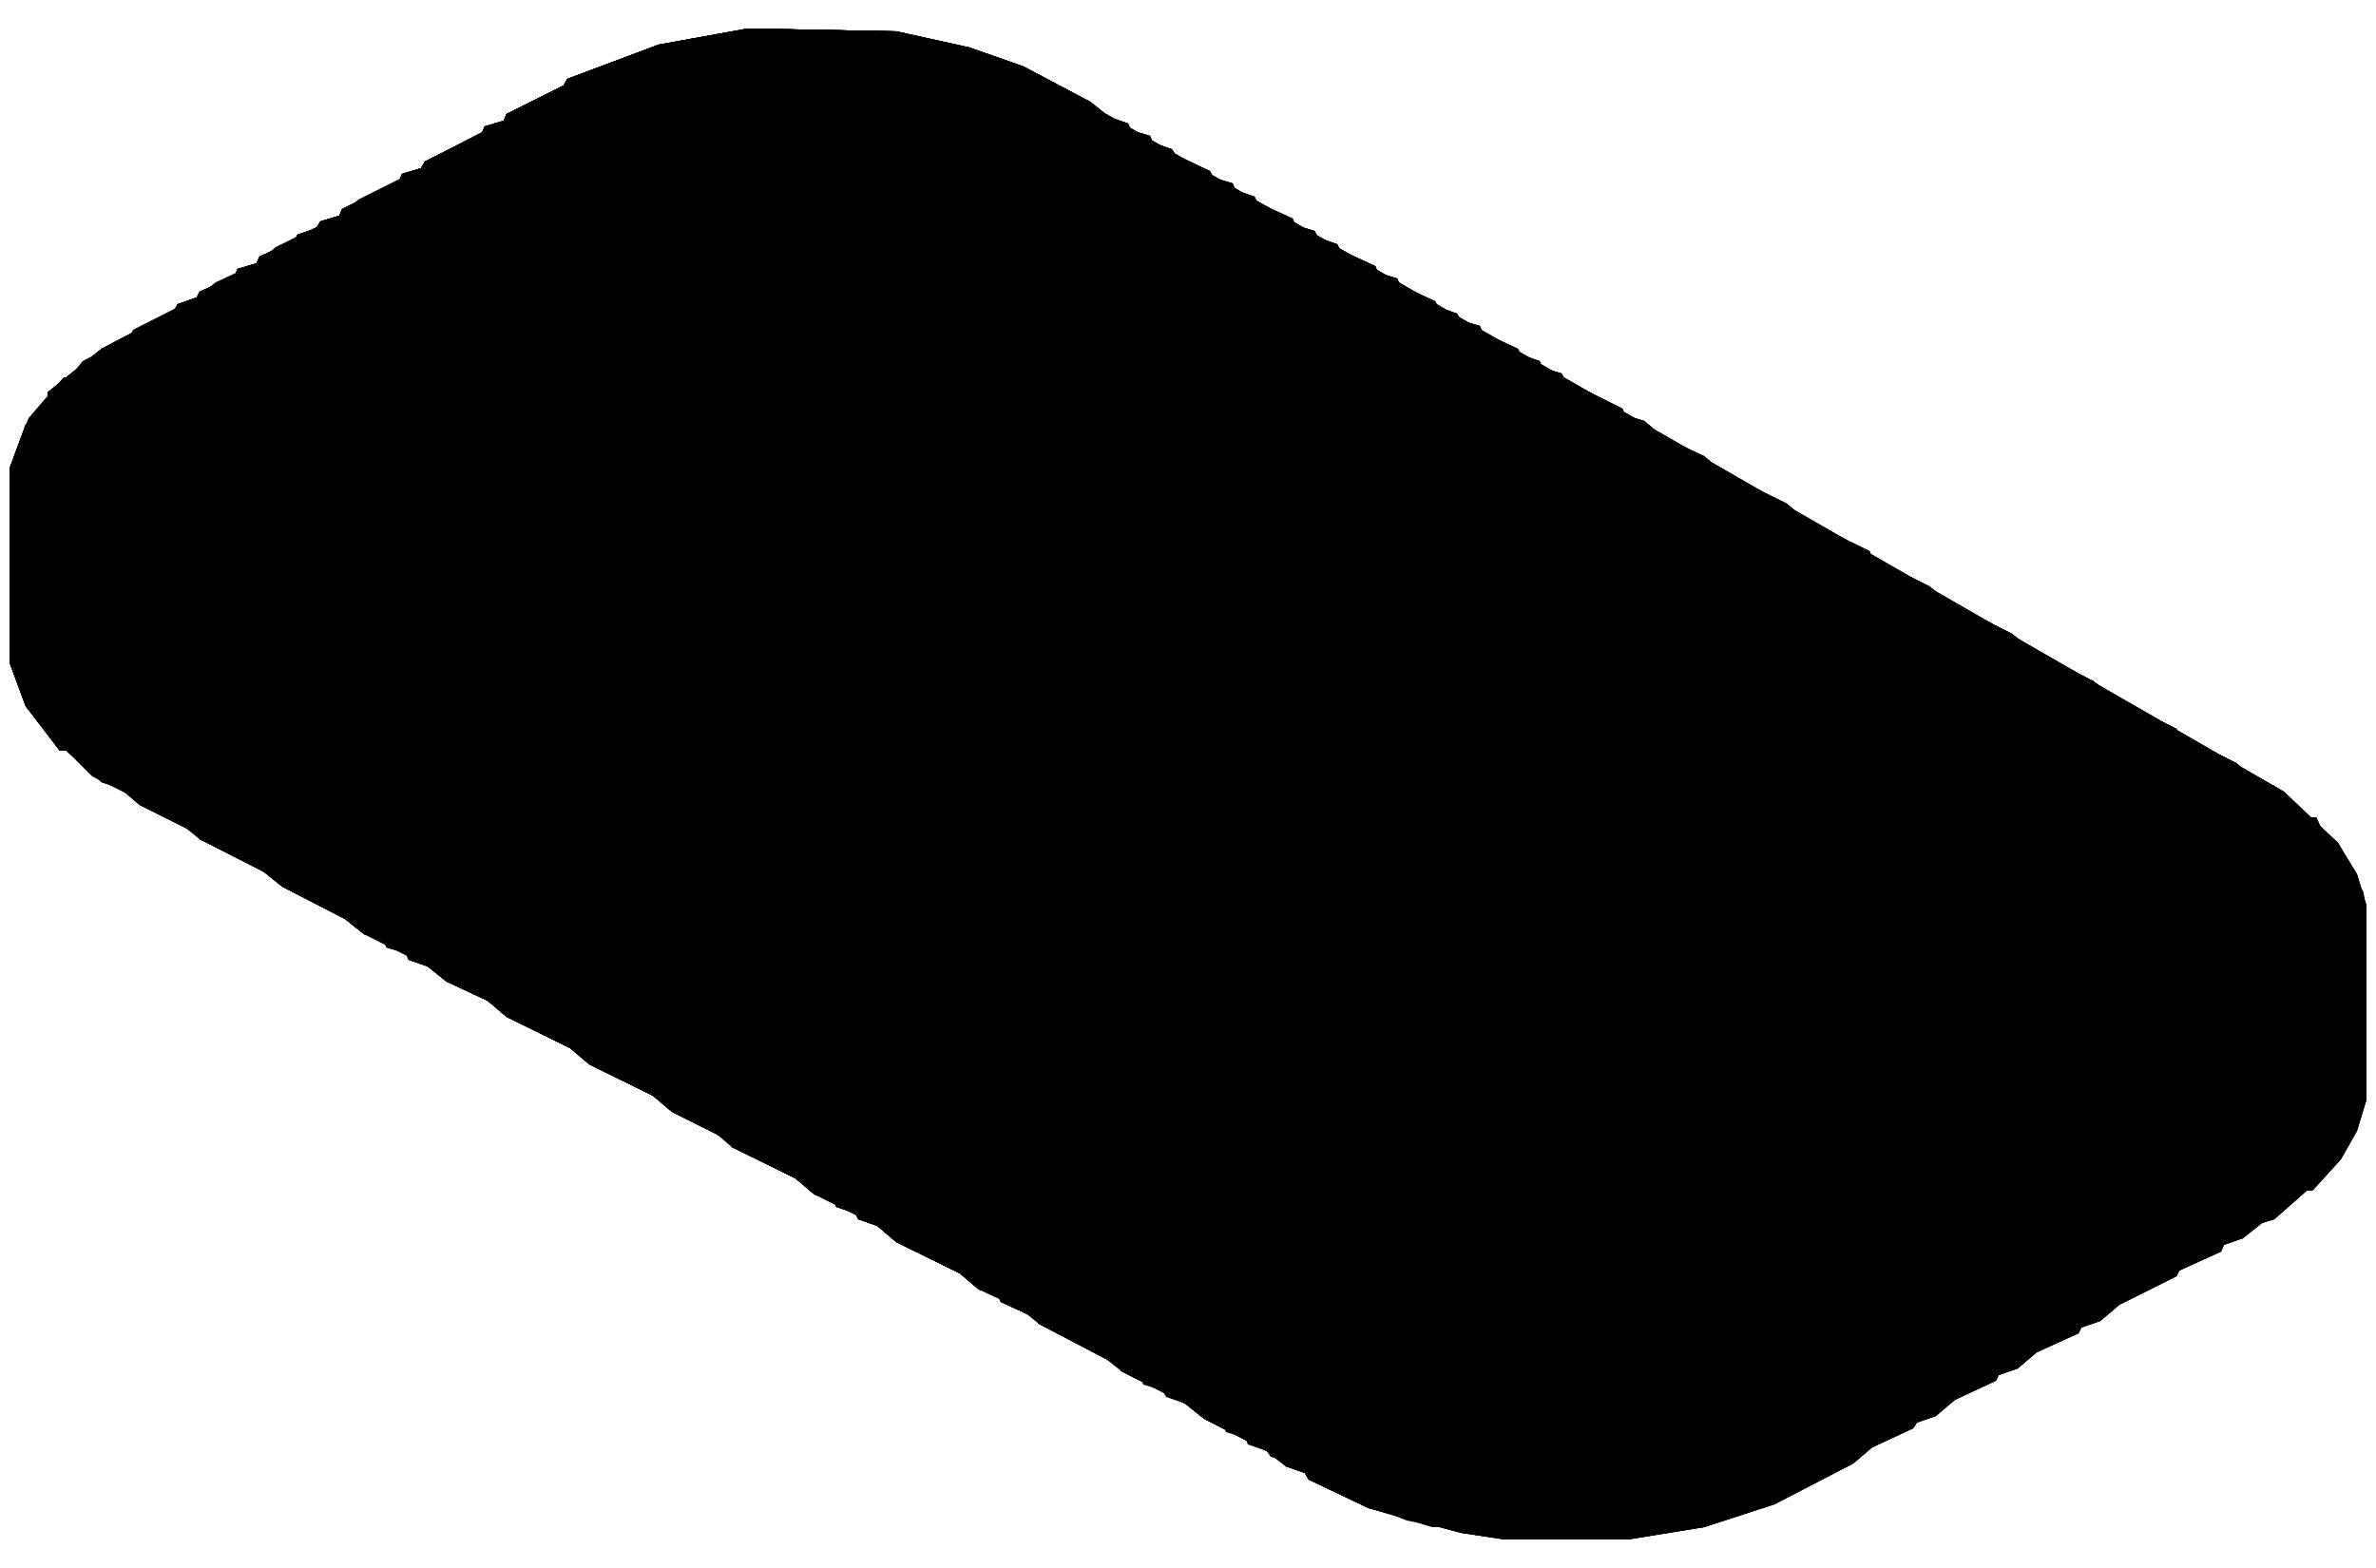
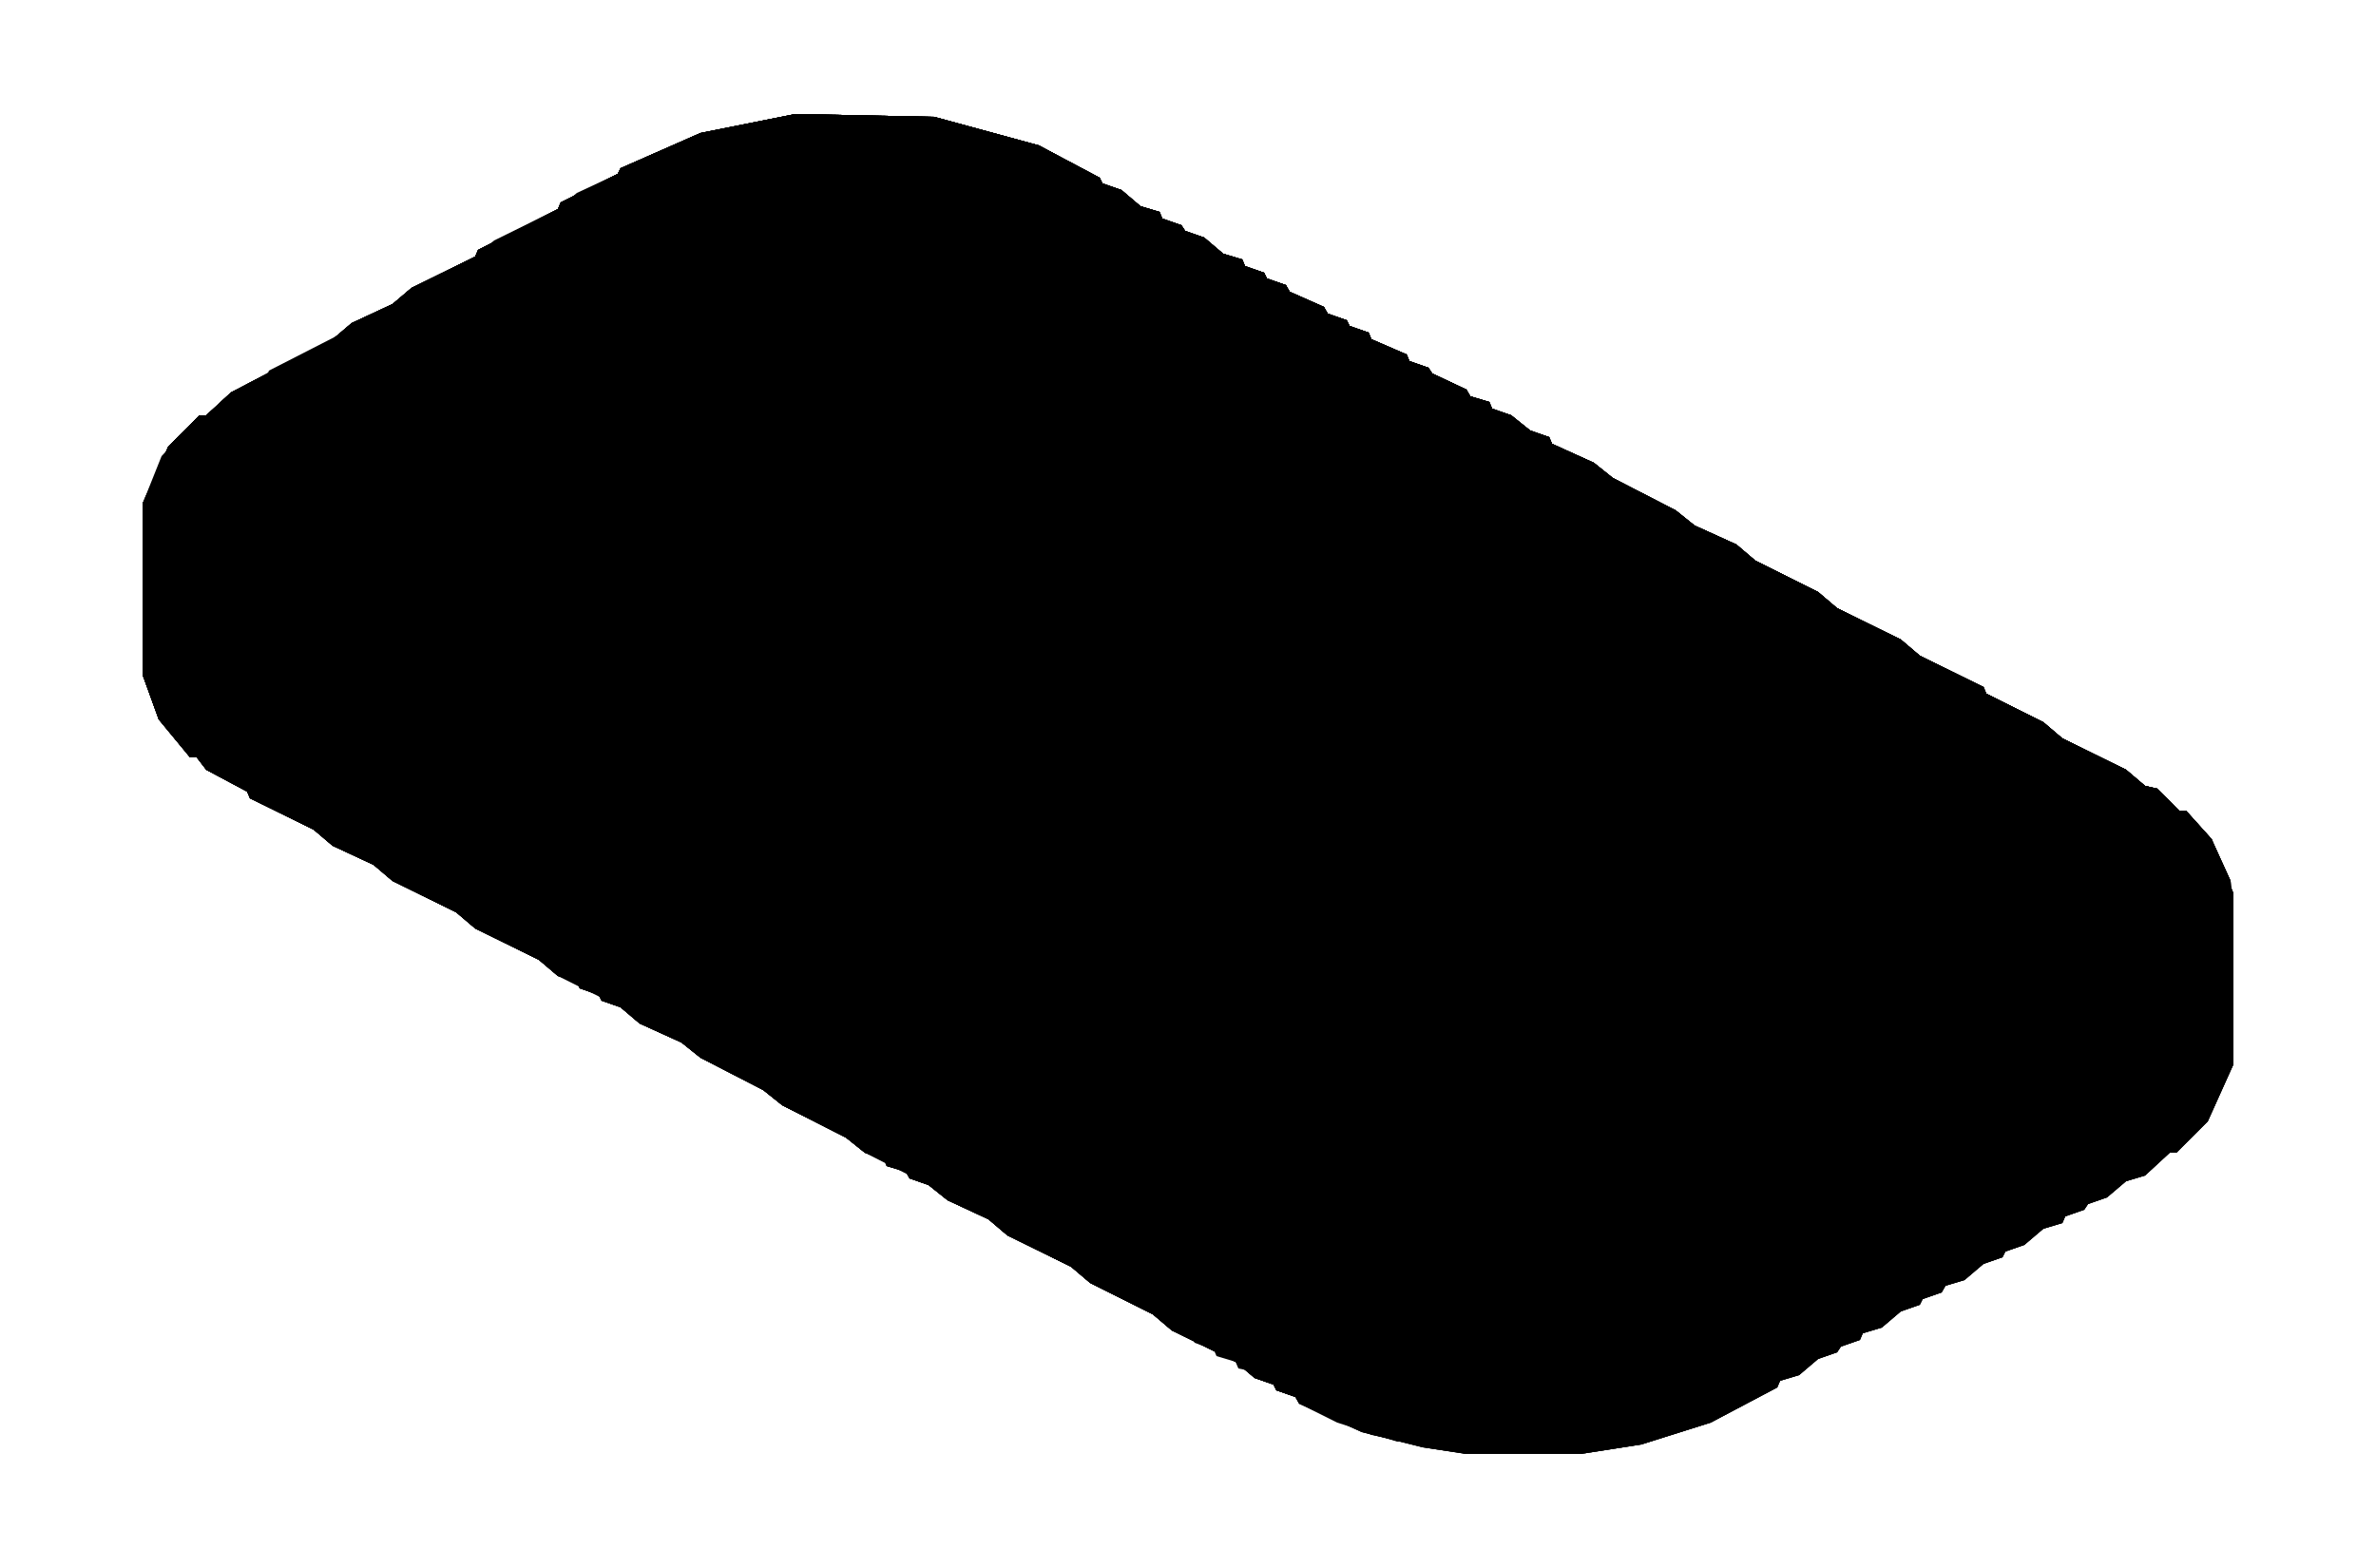
<svg xmlns="http://www.w3.org/2000/svg" viewBox="0 0 250 165">
-   <path class="art-t0" fill-rule="evenodd" d="M78.7 3l15.6 0.3 7.7 1.7 5.7 2 132.6 76.3 5.7 5.4 2 3.3 1 3.3 0 20.4-1 3.3-1.7 3-3 3.3-0.6 0-3.4 3-1.3 0.4-2 1.6-2 0.7-0.3 0.7-4.4 2-0.3 0.6-6 3-2 1.7-2 0.7-0.3 0.6-4.4 2-2 1.7-2 0.7-0.3 0.6-4.3 2-2 1.7-2 0.7-0.4 0.6-4.3 2-2 1.7-8.3 4.3-7.4 2.4-8 1.3-13 0-4.6-0.7-9.7-2.6-6.3-3-0.4-0.7-2-0.7-2-1.6-6.6-3.4-2-1.6-6.7-3.4-0.3-0.6-8.4-4.4-0.3-0.6-3.7-1.7-0.3-0.7-2-0.6-2-1.7-6.7-3.3-2-1.7-2-0.7-0.3-0.6-2-0.7-0.3-0.7-2-0.6-2-1.7-6.7-3.3-0.3-0.7-6-3-2-1.7-6.7-3.3-2-1.7-6.7-3.3-2-1.7-4.3-2-2-1.6-2-0.7-0.3-0.7-2-0.6-0.4-0.7-2-0.7-2-1.6-6.6-3.4-2-1.6-6.7-3.4-0.3-0.6-6-3-2-1.7-2-0.7-3.7-3.3-0.7 0-3.6-4.7-1.7-4.6 0-20.4 1.7-4.6 2.3-2.7 0-0.7 5.7-4.6 7.6-4 0.4-0.7 2-0.7 0.3-0.6 3.7-1.7 0.3-0.7 2-0.6 0.3-0.7 3.7-1.7 0.3-0.6 2-0.7 0.4-0.7 2-0.6 0.3-0.7 6-3 0.3-0.7 2-0.6 0.4-0.7 6-3 0.3-0.7 2-0.6 0.3-0.7 6-3 0.4-0.7 9.6-3.6z" />
-   <path class="art-t1" fill-rule="evenodd" d="M78.7 3l15.6 0.3 7.7 1.7 5.7 2 132.6 76.3 5.7 5.4 2 3.3 1 3.3 0 20.4-1 3.3-1.7 3-3 3.3-0.6 0-3.4 3-1.3 0.4-2 1.6-2 0.7-0.3 0.7-4.4 2-0.3 0.6-6 3-2 1.7-2 0.7-0.3 0.6-4.4 2-2 1.7-2 0.7-0.3 0.6-4.3 2-2 1.7-2 0.7-0.4 0.6-4.3 2-2 1.7-8.3 4.3-7.4 2.4-8 1.3-13 0-4.6-0.7-9.7-2.6-6.3-3-0.4-0.7-2-0.7-2-1.6-6.6-3.4-2-1.6-6.7-3.4-0.3-0.6-8.4-4.4-0.3-0.6-3.7-1.7-0.3-0.7-2-0.6-2-1.7-6.7-3.3-2-1.7-2-0.7-0.3-0.6-2-0.7-0.3-0.7-2-0.6-2-1.7-6.7-3.3-0.3-0.7-6-3-2-1.7-6.7-3.3-2-1.7-6.7-3.3-2-1.7-4.3-2-2-1.6-2-0.7-0.3-0.7-2-0.6-0.4-0.7-2-0.7-2-1.6-6.6-3.4-2-1.6-6.7-3.4-0.3-0.6-6-3-2-1.7-2-0.7-3.7-3.3-0.7 0-3.6-4.7-1.7-4.6 0-20.4 1.7-4.6 2.3-2.7 0-0.7 5.7-4.6 7.6-4 0.4-0.7 2-0.7 0.3-0.6 3.7-1.7 0.3-0.7 2-0.6 0.3-0.7 3.7-1.7 0.3-0.6 2-0.7 0.4-0.7 2-0.6 0.3-0.7 6-3 0.3-0.7 2-0.6 0.4-0.7 6-3 0.3-0.7 2-0.6 0.3-0.7 6-3 0.4-0.7 9.6-3.6z" />
-   <path class="art-t2" fill-rule="evenodd" d="M78.7 3l15.6 0.3 7.7 1.7 5.7 2 7 3.7 2 1.6 2 0.7 0.3 0.7 2 0.6 0.3 0.7 2 0.7 0.4 0.6 3.6 1.7 0.4 0.7 2 0.6 0.3 0.7 2 0.7 0.3 0.6 3.7 1.7 0.3 0.7 2 0.6 0.4 0.7 2 0.7 0.3 0.6 3.7 1.7 0.3 0.7 2 0.6 0.3 0.7 3.7 1.7 0.3 0.6 2 0.7 0.4 0.7 2 0.6 0.3 0.7 3.7 1.7 0.3 0.6 2 0.7 0.3 0.7 2 0.6 0.4 0.7 6 3 0.3 0.7 2 0.6 2 1.7 4.3 2 2 1.7 6.7 3.3 2 1.7 6.7 3.3 0.3 0.7 6 3 2 1.6 6.7 3.4 2 1.6 6.6 3.4 2 1.6 6.7 3.4 0.3 0.6 6 3 2 1.7 2 0.7 3.7 3.3 0.7 0 0.6 1.3 1.7 1.4 2.7 5.3 0.3 5.3-2.3 6-4.7 5-0.7 0-2.6 2.4-4.4 2-2 1.6-2 0.7-0.3 0.7-2 0.6-0.3 0.7-2 0.7-2 1.6-2 0.7-0.4 0.7-2 0.6-2 1.7-2 0.7-0.3 0.6-2 0.7-0.3 0.7-2 0.6-2 1.7-2 0.7-0.4 0.6-2 0.7-0.3 0.7-2 0.6-2 1.7-2 0.7-0.3 0.6-2 0.7-0.4 0.7-2 0.6-0.3 0.7-5 2.7-10.7 3.3-14 1.3-0.3 14.7-1 1-3.7 0-10.3-2-10.3-4.3-0.4-0.7-2-0.7-2-1.6-6.6-3.4-2-1.6-6.7-3.4-0.3-0.6-8.4-4.4-0.3-0.6-3.7-1.7-0.3-0.7-2-0.6-2-1.7-6.7-3.3-2-1.7-2-0.7-0.3-0.6-2-0.7-0.3-0.7-2-0.6-2-1.7-6.7-3.3-0.3-0.7-6-3-2-1.7-6.7-3.3-2-1.7-6.7-3.3-2-1.7-4.3-2-2-1.6-2-0.7-0.3-0.7-2-0.6-0.4-0.7-2-0.7-2-1.6-6.6-3.4-2-1.6-6.7-3.4-0.3-0.6-6-3-2-1.7-2-0.7-3.7-3.3-0.7 0-3.6-4.7-1.7-4.6 0-20.4 1.7-4.6 2.3-2.7 0-0.7 5.7-4.6 7.6-4 0.4-0.7 2-0.7 0.3-0.6 3.7-1.7 0.3-0.7 2-0.6 0.3-0.7 3.7-1.7 0.3-0.6 2-0.7 0.4-0.7 2-0.6 0.3-0.7 6-3 0.3-0.7 2-0.6 0.4-0.7 6-3 0.3-0.7 2-0.6 0.3-0.7 6-3 0.4-0.7 9.6-3.6zM80.3 8.3l-7.3 1.4-4 1.3-5.3 2.7-2 1.6-2 0.7-0.4 0.7-2 0.6-0.3 0.7-2 0.7-2 1.6-6.7 3.4-0.3 0.6-6 3-2 1.7-2 0.7-0.3 0.6-4.4 2-2 1.7-10.6 5.7-0.4 0.6-2.6 1.4-3.7 4-1.3 3 0 3.6 1.3 0 1.3-2.3 5-4 10.7-5.7 0.3-0.6 6-3 0.4-0.7 2-0.7 2-1.6 4.3-2 0.3-0.7 8.4-4.3 0.3-0.7 6-3 0.3-0.7 2-0.6 0.4-0.7 3.6-1.7 0.4-0.6 9.3-3.4 11.3-1.3 0-5.3zM53.3 36l-3.3 1.3-1.7 1.4-1 2.3 0.4 1.7 1.6 2 1.7 1 5.3 1 1-0.7-0.6-1.3 0-8-0.7-0.7z" />
-   <path class="art-t3" fill-rule="evenodd" d="M78.7 3l15.6 0.3 7.7 1.7 5.7 2 7 3.7 2 1.6 2 0.7 0.3 0.7 2 0.6 0.3 0.7 2 0.7 0.4 0.6 3.6 1.7 0.4 0.7 2 0.6 0.3 0.7 2 0.7 0.3 0.6 3.7 1.7 0.3 0.7 2 0.6 0.4 0.7 2 0.7 0.3 0.6 3.7 1.7 0.3 0.7 2 0.6 0.3 0.7 3.7 1.7 0.3 0.6 2 0.7 0.4 0.7 2 0.6 0.3 0.7 3.7 1.7 0.3 0.6 2 0.7 0.3 0.7 2 0.6 0.4 0.7 6 3 0.3 0.7 2 0.6 2 1.7 4.3 2 2 1.7 6.7 3.3 2 1.7 6.7 3.3 0.3 0.7 6 3 2 1.6 6.7 3.4 2 1.6 6.6 3.4 2 1.6 6.7 3.4 0.3 0.6 6 3 2 1.7 2 0.7 3.7 3.3 0.7 0 0.6 1.3 1.7 1.4 2.7 5.3 0.3 5.3-2.3 6-4.7 5-0.7 0-2.6 2.4-4.4 2-2 1.6-2 0.7-0.3 0.7-2 0.6-0.3 0.7-2 0.7-2 1.6-2 0.7-0.4 0.7-2 0.6-2 1.7-2 0.7-0.3 0.6-2 0.7-0.3 0.7-2 0.6-2 1.7-2 0.7-0.4 0.6-2 0.7-0.3 0.7-2 0.6-2 1.7-2 0.7-0.3 0.6-2 0.7-0.4 0.7-2 0.6-0.3 0.7-5 2.7-10.7 3.3-7.3 1-10.3 0-6-0.7-0.7 0.7 0 14-0.7 0.7-1.6 0-6.7-2-6.3-3-0.4-0.7-2-0.7-2-1.6-6.6-3.4-2-1.6-6.7-3.4-0.3-0.6-8.4-4.4-0.3-0.6-3.7-1.7-0.3-0.7-2-0.6-2-1.7-6.7-3.3-2-1.7-2-0.7-0.3-0.6-2-0.7-0.3-0.7-2-0.6-2-1.7-6.7-3.3-0.3-0.7-6-3-2-1.7-6.7-3.3-2-1.7-6.7-3.3-2-1.7-4.3-2-2-1.6-2-0.7-0.3-0.7-2-0.6-0.4-0.7-2-0.7-2-1.6-6.6-3.4-2-1.6-6.7-3.4-0.3-0.6-6-3-2-1.7-2-0.7-3.7-3.3-0.7 0-3.6-4.7-1.7-4.6 0-20.4 1.7-4.6 2.3-2.7 0-0.7 5.7-4.6 7.6-4 0.4-0.7 2-0.7 0.3-0.6 3.7-1.7 0.3-0.7 2-0.6 0.3-0.7 3.7-1.7 0.3-0.6 2-0.7 0.4-0.7 2-0.6 0.3-0.7 6-3 0.3-0.7 2-0.6 0.4-0.7 6-3 0.3-0.7 2-0.6 0.3-0.7 6-3 0.4-0.7 9.6-3.6zM80.3 8.3l-7.3 1.4-4 1.3-5.3 2.7-2 1.6-2 0.7-0.4 0.7-2 0.6-0.3 0.7-2 0.7-2 1.6-6.7 3.4-0.3 0.6-6 3-2 1.7-2 0.7-0.3 0.6-4.4 2-2 1.7-10.6 5.7-0.4 0.6-2.6 1.4-3.7 4-1.3 3 0 3.6 1.3 0 1.3-2.3 5-4 2-0.7 2-1.6 6.7-3.4 2-1.6 6.7-3.4 2-1.6 4.3-2 2-1.7 2-0.7 0.3-0.6 2-0.7 0.4-0.7 2-0.6 0.3-0.7 1.3-0.3 0.4-0.7 2-0.7 0.3-0.6 2-0.7 0.3-0.7 2-0.6 0.4-0.7 1.3-0.3 0.3-0.7 2-0.7 1.7-1.3 1 0 4.3-2 6.4-1.3 9.3-0.4 5 0.7 1-1 0-4-1.7-1.3zM55.7 35.7l-4.4 1-2.3 1.3-1.3 1.7 0 3 1.6 2 1.7 1 3.7 1 4 0 1.6-1.4 0-8.3-1-1z" />
-   <path class="art-t4" fill-rule="evenodd" d="M78.7 3l15.6 0.3 7.7 1.7 5.7 2 7 3.7 2 1.6 2 0.7 0.3 0.7 2 0.6 0.3 0.7 2 0.7 0.4 0.6 3.6 1.7 0.4 0.7 2 0.6 0.3 0.7 2 0.7 0.3 0.6 3.7 1.7 0.3 0.7 2 0.6 0.4 0.7 2 0.7 0.3 0.6 3.7 1.7 0.3 0.7 2 0.6 0.3 0.7 3.7 1.7 0.3 0.6 2 0.7 0.4 0.7 2 0.6 0.3 0.7 3.7 1.7 0.3 0.6 2 0.7 0.3 0.7 2 0.6 0.4 0.7 6 3 0.3 0.7 2 0.6 2 1.7 4.3 2 2 1.7 6.7 3.3 2 1.7 6.7 3.3 0.3 0.7 6 3 2 1.6 6.7 3.4 2 1.6 6.6 3.4 2 1.6 6.7 3.4 0.3 0.6 6 3 2 1.7 2 0.7 3.7 3.3 0.7 0 0.6 1.3 1.7 1.4 2.7 5.3 0.3 5.3-2.3 6-4.7 5-0.7 0-2.6 2.4-2 0.6-0.4 0.7-10.6 5.7-0.4 0.6-6 3-2 1.7-2 0.7-0.3 0.6-2 0.7-0.3 0.7-2 0.6-2 1.7-6.7 3.3-2 1.7-6.7 3.3-2 1.7-6.6 3-11.7 2.7-13.3 0.3-8.7-1.3-8.7-2.7-0.6 0.7 0 13.3-0.4 0.7-1.6 0-2.4-1.7-2-0.7-0.3-0.6-1.3-0.4-0.4-0.6-2-0.7-0.3-0.7-2-0.6-0.3-0.7-2-0.7-2-1.6-2-0.7-0.4-0.7-2-0.6-0.3-0.7-2-0.7-2-1.6-6.7-3.4-2-1.6-4.3-2-2-1.7-6.7-3.3-2-1.7-6.6-3.3-2-1.7-6.7-3.3-2-1.7-4.3-2-2-1.7-6.7-3.3-2-1.7-6.7-3.3-2-1.7-4.3-2-2-1.6-6.7-3.4-2-1.6-6.6-3.4-2-1.6-6.7-3.4-2-1.6-4.3-2-0.4-0.7-4.6-2.3-2.7-2.7-0.7 0-3.6-4.7-1.7-4.6 0-20.4 1.7-4.6 2.3-2.7 0-0.7 5.7-4.6 7.6-4 0.4-0.7 2-0.7 0.3-0.6 3.7-1.7 0.3-0.7 2-0.6 0.3-0.7 3.7-1.7 0.3-0.6 2-0.7 0.4-0.7 2-0.6 0.3-0.7 6-3 0.3-0.7 2-0.6 0.4-0.7 6-3 0.3-0.7 2-0.6 0.3-0.7 6-3 0.4-0.7 9.6-3.6zM80.3 8.3l-7.3 1.4-4 1.3-5.3 2.7-2 1.6-2 0.7-0.4 0.7-2 0.6-0.3 0.7-2 0.7-2 1.6-6.7 3.4-0.3 0.6-6 3-2 1.7-2 0.7-0.3 0.6-4.4 2-2 1.7-10.6 5.7-0.4 0.6-2.6 1.4-3.7 4-1.3 3 0 3.6 1.3 0 1.3-2.3 5-4 2-0.7 2-1.6 2-0.7 0.4-0.7 4.3-2 2-1.6 2-0.7 0.3-0.7 4.4-2 0.3-0.6 6-3 2-1.7 2-0.7 0.3-0.6 4.4-2 2-1.7 2-0.7 0.3-0.6 2-0.7 0.3-0.7 2-0.6 2-1.7 6-3 5.7-1.7 7.3-1 11.4 0.7 4.3 1 2 1 2 0 0.3-0.7 0-4-2-1.6-4.3-1.4-6.3-1zM55.7 35.7l-4.4 1-2.3 1.3-1.3 1.7 0 3 1.6 2 3.7 1.6 5.7 0.4 3.3-1 0.7-1-0.4-7.7-2.3-1z" />
-   <path class="art-t5" fill-rule="evenodd" d="M78.7 3l15.6 0.3 7.7 1.7 5.7 2 7 3.7 2 1.6 2 0.7 0.3 0.7 2 0.6 0.3 0.7 2 0.7 0.4 0.6 3.6 1.7 0.4 0.7 2 0.6 0.3 0.7 2 0.7 0.3 0.6 3.7 1.7 0.3 0.7 2 0.6 0.4 0.7 2 0.7 0.3 0.6 3.7 1.7 0.3 0.7 2 0.6 0.3 0.7 3.7 1.7 0.3 0.6 2 0.7 0.4 0.7 2 0.6 0.3 0.7 3.7 1.7 0.3 0.6 2 0.7 0.3 0.7 2 0.6 0.4 0.7 6 3 0.3 0.7 2 0.6 2 1.7 4.3 2 2 1.7 6.7 3.3 2 1.7 6.7 3.3 0.3 0.7 6 3 2 1.6 6.7 3.4 2 1.6 6.6 3.4 2 1.6 6.7 3.4 0.3 0.6 6 3 2 1.7 2 0.7 3.7 3.3 0.7 0 0.6 1.3 1.7 1.4 2.7 5.3 0.3 5.3-2.3 6-4.7 5-0.7 0-2.6 2.4-4.4 2-2 1.6-2 0.7-0.3 0.7-2 0.6-0.3 0.7-2 0.7-2 1.6-2 0.7-0.4 0.7-2 0.6-2 1.7-2 0.7-0.3 0.6-2 0.7-0.3 0.7-2 0.6-2 1.7-2 0.7-0.4 0.6-2 0.7-0.3 0.7-2 0.6-2 1.7-2 0.7-0.3 0.6-2 0.7-0.4 0.7-2 0.6-0.3 0.7-5 2.7-1 0-4.3 2-9.7 2-16.3 0-8.4-1.7-8.6-3.3-0.4-0.7-9-4.7-0.3-0.6-8.3-4.4-2-1.6-6.7-3.4-2-1.6-4.3-2-2-1.7-6.7-3.3-2-1.7-6.7-3.3-2-1.7-6.6-3.3-2-1.7-4.4-2-2-1.7-6.6-3.3-2-1.7-6.7-3.3-2-1.7-6.7-3.3-2-1.7-4.3-2-2-1.6-2-0.7-0.3-0.7-2-0.6-0.4-0.7-3.6-1.7-0.4-0.6-6.6-3.4-2-1.6-4.4-2-2-1.7-4.3-2-0.3-0.7-2.7-1.3-0.7-1-0.6 0-1.4-1.7-1.6 0.4 0 11.6-0.4 0.7-1.3-0.3-2-5 0-20.4 2-5.3 3.7-4.3 0.6 0 1.4-1.7 5-2.7 0.3-0.6 6.7-3.4 2-1.6 4.3-2 2-1.7 6.7-3.3 2-1.7 6.6-3.3 0.4-0.7 8.3-4.3 0.3-0.7 6-3 0.4-0.7 9.6-3.6zM80.3 8.3l-7.3 1.4-4 1.3-5.3 2.7-2 1.6-2 0.7-0.4 0.7-2 0.6-0.3 0.7-2 0.7-2 1.6-6.7 3.4-0.3 0.6-6 3-2 1.7-2 0.7-0.3 0.6-4.4 2-2 1.7-10.6 5.7-0.4 0.6-2.6 1.4-3.7 4-1.3 3 0 3.6 1.3 0 1.3-2.3 5-4 2-0.7 2-1.6 6.7-3.4 2-1.6 6.7-3.4 2-1.6 4.3-2 2-1.7 2-0.7 0.3-0.6 2-0.7 0.4-0.7 2-0.6 0.3-0.7 1.3-0.3 0.4-0.7 2-0.7 0.3-0.6 2-0.7 0.3-0.7 2-0.6 0.4-0.7 1.3-0.3 0.3-0.7 2-0.7 1.7-1.3 1 0 4.3-2 6.4-1.3 9.3-0.4 5.7 0.7 6.3 1.7 6.3 3 2 1.6 6.7 3.4 0.3 0.6 8.4 4.4 0.3 0.6 3.7 1.7 0.3 0.7 2 0.6 2 1.7 6.7 3.3 2 1.7 6.6 3.3 0.4 0.7 8.3 4.3 2 1.7 2 0.7 0.3 0.6 2 0.7 2 1.7 2 0.6 0.4 0.7 4.3 2 2 1.7 8.3 4.3 0.4 0.7 6.6 3.3 2 1.7 4.4 2 2 1.6 2 0.7 0.3 0.7 2 0.6 0.3 0.7 3.7 1.7 0.3 0.6 6.7 3.4 2 1.6 4.3 2 2 1.7 10.7 5.7 4.7 3.6 1.3-0.6 0-3.7-0.7-1.3-4-3.4-3.6-1.6-2-1.7-2-0.7-0.4-0.6-2-0.7-0.3-0.7-2-0.6-0.3-0.7-6-3-0.4-0.7-6-3-0.3-0.6-2-0.7-0.3-0.7-6-3-0.4-0.6-2-0.7-0.3-0.7-6-3-0.3-0.6-2-0.7-0.4-0.7-6-3-0.3-0.6-6-3-0.3-0.7-2-0.7-0.4-0.6-6-3-0.3-0.7-2-0.7-2-1.6-6-3-0.3-0.7-6.7-3.3-2-1.7-6.7-3.3-2-1.7-6.6-3.3-2-1.7-6-3-0.4-0.7-6.6-3.3-2-1.7-6.7-3.3-2-1.7-5.7-2.6-6-1.7-4.6-0.7zM55.7 35.7l-4.4 1-3 2-1 2.6 0.4 1.4 1.6 2 3.7 1.6 5.7 0.4 4-1 1.3-1.4 0.7 0 0.6-1.3 0-3.7-1.6-2-3.7-1.3z" />
-   <path class="art-edge" d="M78.7 3l15.6 0.3 7.7 1.7 5.7 2 132.6 76.3 5.7 5.4 2 3.3 1 3.3 0 20.4-1 3.3-1.7 3-3 3.3-0.6 0-3.4 3-1.3 0.4-2 1.6-2 0.7-0.3 0.7-4.4 2-0.3 0.6-6 3-2 1.7-2 0.7-0.3 0.6-4.4 2-2 1.7-2 0.7-0.3 0.6-4.3 2-2 1.7-2 0.7-0.4 0.6-4.3 2-2 1.7-8.3 4.3-7.4 2.4-8 1.3-13 0-4.6-0.7-9.7-2.6-6.3-3-0.4-0.7-2-0.7-2-1.6-6.6-3.4-2-1.6-6.7-3.4-0.3-0.6-8.4-4.4-0.3-0.6-3.7-1.7-0.3-0.7-2-0.6-2-1.7-6.7-3.3-2-1.7-2-0.7-0.3-0.6-2-0.7-0.3-0.7-2-0.6-2-1.7-6.7-3.3-0.3-0.7-6-3-2-1.7-6.7-3.3-2-1.7-6.7-3.3-2-1.7-4.3-2-2-1.6-2-0.7-0.3-0.7-2-0.6-0.4-0.7-2-0.7-2-1.6-6.6-3.4-2-1.6-6.7-3.4-0.3-0.6-6-3-2-1.7-2-0.7-3.7-3.3-0.7 0-3.6-4.7-1.7-4.6 0-20.4 1.7-4.6 2.3-2.7 0-0.7 5.7-4.6 7.6-4 0.4-0.7 2-0.7 0.3-0.6 3.7-1.7 0.3-0.7 2-0.6 0.3-0.7 3.7-1.7 0.3-0.6 2-0.7 0.4-0.7 2-0.6 0.3-0.7 6-3 0.3-0.7 2-0.6 0.4-0.7 6-3 0.3-0.7 2-0.6 0.3-0.7 6-3 0.4-0.7 9.6-3.6z" />
+   <path class="art-t0" fill-rule="evenodd" d="M83.7 12l14.6 0.3 11 3 6.4 3.4 0.3 0.6 2 0.7 2 1.7 2 0.6 0.3 0.7 2 0.7 0.4 0.6 2 0.7 2 1.7 2 0.6 0.3 0.7 2 0.7 0.3 0.6 2 0.7 0.4 0.7 3.6 1.6 0.4 0.7 2 0.7 0.3 0.6 2 0.7 0.3 0.7 3.7 1.6 0.3 0.7 2 0.7 0.4 0.6 3.6 1.7 0.4 0.7 2 0.6 0.3 0.7 2 0.7 2 1.6 2 0.7 0.3 0.7 4.4 2 2 1.6 6.6 3.4 2 1.6 4.4 2 2 1.7 6.6 3.3 2 1.7 6.7 3.3 2 1.7 6.7 3.3 0.3 0.7 6 3 2 1.7 6.7 3.3 2 1.7 1.3 0.3 2.3 2.3 0.7 0 2.7 3 2.3 5.7 0 18-2.7 6-3.3 3.3-0.7 0-2.6 2.4-2 0.6-2 1.7-2 0.7-0.4 0.6-2 0.7-0.3 0.7-2 0.6-2 1.7-2 0.7-0.3 0.6-2 0.7-2 1.7-2 0.6-0.4 0.7-2 0.7-0.3 0.6-2 0.7-2 1.7-2 0.6-0.3 0.7-2 0.7-0.4 0.6-2 0.7-2 1.7-2 0.6-0.3 0.7-7 3.7-7.3 2.3-6.4 1-12 0-4.6-0.7-6.4-1.6-6.6-3-0.4-0.7-2-0.7-0.3-0.6-2-0.7-2-1.7-6.7-3.3-2-1.7-6.6-3.3-2-1.7-6.7-3.3-2-1.7-4.3-2-2-1.6-2-0.7-0.4-0.7-2-0.6-0.3-0.7-2-0.7-2-1.6-6.7-3.4-2-1.6-6.6-3.4-2-1.6-4.4-2-2-1.7-2-0.7-0.3-0.6-2-0.7-0.3-0.7-2-0.6-2-1.7-6.7-3.3-2-1.7-6.7-3.3-2-1.7-4.3-2-2-1.7-6.7-3.3-0.3-0.7-4.3-2.3-1-1.3-0.7 0-3.3-4-1.7-4.7 0-18 2.7-6 3.3-3.3 0.7 0 2.6-2.4 10.7-5.6 2-1.7 4.3-2 2-1.7 6.7-3.3 0.3-0.7 8.4-4.3 0.3-0.7 6-3 0.3-0.6 8.4-3.7z" />
+   <path class="art-t1" fill-rule="evenodd" d="M83.7 12l14.6 0.3 11 3 6.4 3.4 0.3 0.6 2 0.7 2 1.7 2 0.6 0.3 0.7 2 0.7 0.4 0.6 2 0.7 2 1.7 2 0.6 0.3 0.7 2 0.7 0.3 0.6 2 0.7 0.4 0.7 3.6 1.6 0.4 0.7 2 0.7 0.3 0.6 2 0.7 0.3 0.7 3.7 1.6 0.3 0.7 2 0.7 0.4 0.6 3.6 1.7 0.4 0.7 2 0.6 0.3 0.7 2 0.7 2 1.6 2 0.7 0.3 0.7 4.4 2 2 1.6 6.6 3.4 2 1.6 4.4 2 2 1.7 6.6 3.3 2 1.7 6.7 3.3 2 1.7 6.7 3.3 0.3 0.7 6 3 2 1.7 6.7 3.3 2 1.7 1.3 0.3 2.3 2.3 0.7 0 2.7 3 2.3 5.7 0 18-2.7 6-3.3 3.3-0.7 0-2.6 2.4-2 0.6-2 1.7-2 0.7-0.4 0.6-2 0.7-0.3 0.7-2 0.6-2 1.7-2 0.7-0.3 0.6-2 0.7-2 1.7-2 0.6-0.4 0.7-2 0.7-0.3 0.6-2 0.7-2 1.7-2 0.6-0.3 0.7-2 0.7-0.4 0.6-2 0.7-2 1.7-2 0.6-0.3 0.7-7 3.7-7.3 2.3-6.4 1-12 0-4.6-0.7-6.4-1.6-6.6-3-0.4-0.7-2-0.7-0.3-0.6-2-0.7-2-1.7-6.7-3.3-2-1.7-6.6-3.3-2-1.7-6.7-3.3-2-1.7-4.3-2-2-1.6-2-0.7-0.4-0.7-2-0.6-0.3-0.7-2-0.7-2-1.6-6.7-3.4-2-1.6-6.6-3.4-2-1.6-4.4-2-2-1.7-2-0.7-0.3-0.6-2-0.7-0.3-0.7-2-0.6-2-1.7-6.7-3.3-2-1.7-6.7-3.3-2-1.7-4.3-2-2-1.7-6.7-3.3-0.3-0.7-4.3-2.3-1-1.3-0.7 0-3.3-4-1.7-4.7 0-18 2.7-6 3.3-3.3 0.7 0 2.6-2.4 10.7-5.6 2-1.7 4.3-2 2-1.7 6.7-3.3 0.3-0.7 8.4-4.3 0.3-0.7 6-3 0.3-0.6 8.4-3.7z" />
+   <path class="art-t2" fill-rule="evenodd" d="M83.7 12l14.6 0.3 11 3 6.4 3.4 0.3 0.6 2 0.7 2 1.7 2 0.6 0.3 0.7 2 0.7 0.4 0.6 2 0.7 2 1.7 2 0.6 0.3 0.7 2 0.7 0.3 0.6 2 0.7 0.4 0.7 3.6 1.6 0.4 0.7 2 0.7 0.3 0.6 2 0.7 0.3 0.7 3.7 1.6 0.3 0.7 2 0.7 0.4 0.6 3.6 1.7 0.4 0.7 2 0.6 0.3 0.7 2 0.7 2 1.6 2 0.7 0.3 0.7 4.4 2 2 1.6 6.6 3.4 2 1.6 4.4 2 2 1.7 6.6 3.3 2 1.7 6.7 3.3 2 1.7 6.7 3.3 0.3 0.7 6 3 2 1.7 6.7 3.3 2 1.7 1.3 0.3 2.3 2.3 0.7 0 2.7 3 2 4.4 0.3 5-2 5-5.7 5.6-1.3 0.4-2 1.6-2 0.7-2 1.7-6.7 3.3-2 1.7-4.3 2-2 1.6-2 0.7-0.3 0.7-2 0.6-0.4 0.7-2 0.7-0.3 0.6-1.3 0.4-0.4 0.6-2 0.7-0.3 0.7-2 0.6-0.3 0.7-2 0.7-0.4 0.6-1.3 0.4-0.3 0.6-2 0.7-0.4 0.7-2 0.6-1.6 1.4-9 3-13.7 1.6-0.3 12.7-1 1-3.4 0-10-2-7.6-3.3-0.4-0.7-2-0.7-0.3-0.6-2-0.7-2-1.7-6.7-3.3-2-1.7-6.6-3.3-2-1.7-6.7-3.3-2-1.7-4.3-2-2-1.6-2-0.7-0.4-0.7-2-0.6-0.3-0.7-2-0.7-2-1.6-6.7-3.4-2-1.6-6.6-3.4-2-1.6-4.4-2-2-1.7-2-0.7-0.3-0.6-2-0.7-0.3-0.7-2-0.6-2-1.7-6.7-3.3-2-1.7-6.7-3.3-2-1.7-4.3-2-2-1.7-6.7-3.3-0.3-0.7-4.3-2.3-1-1.3-0.7 0-3.3-4-1.7-4.7 0-18 2.7-6 3.3-3.3 0.7 0 2.6-2.4 10.7-5.6 2-1.7 4.3-2 2-1.7 6.7-3.3 0.3-0.7 8.4-4.3 0.3-0.7 6-3 0.3-0.6 8.4-3.7zM85.7 16.7l-7.4 1.3-7 3-0.3 0.7-4.3 2-0.4 0.6-6 3-2 1.7-6.6 3.3-0.4 0.7-8.3 4.3-0.3 0.7-3.7 1.7-0.3 0.6-2 0.7-2 1.7-4.4 2-0.3 0.6-1.7 0.7-3.6 4-1.4 3.7 0.4 2 1 0 1-1.7 4.3-3.7 6-3 0.3-0.6 6-3 0.4-0.7 2-0.7 0.3-0.6 6-3 0.3-0.7 2-0.7 0.4-0.6 6-3 0.3-0.7 6-3 0.3-0.7 2-0.6 2-1.7 7.4-3.3 6-1.4 7-0.6 0-4.7zM61.3 41.3l-2.6 1-1.7 1.4-0.7 1.3 0 1.7 0.7 1.3 2 1.7 5 1 0.7-0.4 0-8.3-0.7-0.7z" />
+   <path class="art-t3" fill-rule="evenodd" d="M83.7 12l14.6 0.3 11 3 6.4 3.4 0.3 0.6 2 0.7 2 1.7 2 0.6 0.3 0.7 2 0.7 0.4 0.6 2 0.7 2 1.7 2 0.6 0.3 0.7 2 0.7 0.3 0.6 2 0.7 0.4 0.7 3.6 1.6 0.4 0.7 2 0.7 0.3 0.6 2 0.7 0.3 0.7 3.7 1.6 0.3 0.7 2 0.7 0.4 0.6 3.6 1.7 0.4 0.7 2 0.6 0.3 0.7 2 0.7 2 1.6 2 0.7 0.3 0.7 4.4 2 2 1.6 6.6 3.4 2 1.6 4.4 2 2 1.7 6.6 3.3 2 1.7 6.7 3.3 2 1.7 6.7 3.3 0.3 0.7 6 3 2 1.7 6.7 3.3 2 1.7 1.3 0.3 2.3 2.3 0.7 0 2.7 3 2 4.4 0.3 5-2 5-5.7 5.6-1.3 0.4-2 1.6-2 0.7-2 1.7-6.7 3.3-2 1.7-4.3 2-2 1.6-2 0.7-0.3 0.7-2 0.6-0.4 0.7-2 0.7-0.3 0.6-1.3 0.4-0.4 0.6-2 0.7-0.3 0.7-2 0.6-0.3 0.7-2 0.7-0.4 0.6-1.3 0.4-0.3 0.6-2 0.7-0.4 0.7-2 0.6-1.6 1.4-6.4 2.3-8.6 1.7-8 0.3-8-0.7-0.7 0.7 0 12-0.3 0.7-2.7 0-6.3-2-4-2-0.4-0.7-2-0.7-0.3-0.6-2-0.7-2-1.7-6.7-3.3-2-1.7-6.6-3.3-2-1.7-6.7-3.3-2-1.7-4.3-2-2-1.6-2-0.7-0.4-0.7-2-0.6-0.3-0.7-2-0.7-2-1.6-6.7-3.4-2-1.6-6.6-3.4-2-1.6-4.4-2-2-1.7-2-0.7-0.3-0.6-2-0.7-0.3-0.7-2-0.6-2-1.7-6.7-3.3-2-1.7-6.7-3.3-2-1.7-4.3-2-2-1.7-6.7-3.3-0.3-0.7-4.3-2.3-1-1.3-0.7 0-3.3-4-1.7-4.7 0-18 2.7-6 3.3-3.3 0.7 0 2.6-2.4 10.7-5.6 2-1.7 4.3-2 2-1.7 6.7-3.3 0.3-0.7 8.4-4.3 0.3-0.7 6-3 0.3-0.6 8.4-3.7zM85.7 16.7l-7.4 1.3-7 3-0.3 0.7-4.3 2-0.4 0.6-6 3-2 1.7-6.6 3.3-0.4 0.7-8.3 4.3-0.3 0.7-3.7 1.7-0.3 0.6-2 0.7-2 1.7-4.4 2-0.3 0.6-1.7 0.7-3.6 4-1.4 3.7 0.4 2 1 0 1-1.7 4.3-3.7 1.3-0.3 0.4-0.7 2-0.6 0.3-0.7 3.7-1.7 0.3-0.6 2-0.7 0.3-0.7 2-0.6 0.4-0.7 3.6-1.7 0.4-0.6 2-0.7 0.3-0.7 2-0.6 0.3-0.7 2-0.7 2-1.6 2-0.7 0.4-0.7 2-0.6 2-1.7 2-0.7 0.3-0.6 2-0.7 0.3-0.7 2-0.6 2-1.7 5.4-2.7 8-2 8.3-0.3 4 0.7 1.3-1 0-3.4-1.3-1.3zM63 41l-3 0.7-2.3 1.3-1.4 2 0 1.7 0.7 1.3 2.7 2 2.6 0.7 4 0 1.4-1.4 0-7-0.7-1-1-0.3z" />
+   <path class="art-t4" fill-rule="evenodd" d="M83.7 12l14.6 0.3 11 3 6.4 3.4 0.3 0.6 2 0.7 2 1.7 2 0.6 0.3 0.7 2 0.7 0.4 0.6 2 0.7 2 1.7 2 0.6 0.3 0.7 2 0.7 0.3 0.6 2 0.7 0.4 0.7 3.6 1.6 0.4 0.7 2 0.7 0.3 0.6 2 0.7 0.3 0.7 3.7 1.6 0.3 0.7 2 0.7 0.4 0.6 3.6 1.7 0.4 0.7 2 0.6 0.3 0.7 2 0.7 2 1.6 2 0.7 0.3 0.7 4.4 2 2 1.6 6.6 3.4 2 1.6 4.4 2 2 1.7 6.6 3.3 2 1.7 6.7 3.3 2 1.7 6.7 3.3 0.3 0.7 6 3 2 1.7 6.7 3.3 2 1.7 1.3 0.3 2.3 2.3 0.7 0 2.7 3 2 4.4 0.3 5-2 5-5.7 5.6-1.3 0.4-0.3 0.6-3.7 1.7-2 1.7-2 0.6-0.3 0.7-4.4 2-0.3 0.7-6 3-2 1.6-2 0.7-0.3 0.7-4.4 2-2 1.6-2 0.7-0.3 0.7-4.3 2-2 1.6-8.4 4.4-10 2.6-7.3 0.7-10.3-0.7-6.4-1.3-3-1.3-2 0-0.3 12-0.3 0.6-1.7 0-1.7-1.3-2-0.7-0.3-0.6-2-0.7-0.3-0.7-1.4-0.3-0.3-0.7-2-0.6-0.3-0.7-2-0.7-0.4-0.6-2-0.7-2-1.7-6.6-3.3-2-1.7-6.7-3.3-2-1.7-4.3-2-2-1.6-6.7-3.4-2-1.6-6.7-3.4-2-1.6-6.6-3.4-2-1.6-4.4-2-2-1.7-6.6-3.3-2-1.7-6.7-3.3-2-1.7-6.7-3.3-2-1.7-4.3-2-2-1.7-6.7-3.3-0.3-0.7-4.3-2.3-1-1.3-0.7 0-3.3-4-1.7-4.7 0-18 2.7-6 3.3-3.3 0.7 0 2.6-2.4 10.7-5.6 2-1.7 4.3-2 2-1.7 6.7-3.3 0.3-0.7 8.4-4.3 0.3-0.7 6-3 0.3-0.6 8.4-3.7zM85.7 16.7l-7.4 1.3-7 3-0.3 0.7-4.3 2-0.4 0.6-6 3-2 1.7-6.6 3.3-0.4 0.7-8.3 4.3-0.3 0.7-3.7 1.7-0.3 0.6-2 0.7-2 1.7-4.4 2-0.3 0.6-1.7 0.7-3.6 4-1.4 3.7 0.4 2 1 0 1-1.7 4.3-3.7 1.3-0.3 0.4-0.7 2-0.6 0.3-0.7 3.7-1.7 0.3-0.6 2-0.7 0.3-0.7 2-0.6 0.4-0.7 3.6-1.7 0.4-0.6 2-0.7 0.3-0.7 2-0.6 0.3-0.7 2-0.7 2-1.6 2-0.7 0.4-0.7 2-0.6 2-1.7 2-0.7 0.3-0.6 2-0.7 0.3-0.7 2-0.6 2-1.7 5.4-2.7 6-1.6 5.6-0.7 8 0.3 5 1 2.4 1 2 0 0.3-0.6 0-3.4-1.3-1.3-7.4-2zM63 41l-3 0.7-3 2-0.7 1.3 0 1.7 0.7 1.3 2 1.7 3.3 1 4.4 0 2.6-1 0-7.4-3-1.3z" />
+   <path class="art-t5" fill-rule="evenodd" d="M83.7 12l14.6 0.3 11 3 6.4 3.4 0.3 0.6 2 0.7 2 1.7 2 0.6 0.3 0.7 2 0.7 0.4 0.6 2 0.7 2 1.7 2 0.6 0.3 0.7 2 0.7 0.3 0.6 2 0.7 0.4 0.7 3.6 1.6 0.4 0.7 2 0.7 0.3 0.6 2 0.7 0.3 0.7 3.7 1.6 0.3 0.7 2 0.7 0.4 0.6 3.6 1.7 0.4 0.7 2 0.6 0.3 0.7 2 0.7 2 1.6 2 0.7 0.3 0.7 4.4 2 2 1.6 6.6 3.4 2 1.6 4.4 2 2 1.7 6.6 3.3 2 1.7 6.7 3.3 2 1.7 6.7 3.3 0.3 0.7 6 3 2 1.7 6.7 3.3 2 1.7 1.3 0.3 2.3 2.3 0.7 0 2.7 3 2 4.4 0.3 5-2 5-5.7 5.6-1.3 0.4-2 1.6-2 0.7-2 1.7-6.7 3.3-2 1.7-4.3 2-2 1.6-2 0.7-0.3 0.7-2 0.6-0.4 0.7-2 0.7-0.3 0.6-1.3 0.4-0.4 0.6-2 0.7-0.3 0.7-2 0.6-0.3 0.7-2 0.7-0.4 0.6-1.3 0.4-0.3 0.6-2 0.7-0.4 0.7-2 0.6-1.6 1.4-6.4 2.3-6 1.3-7.3 0.7-8-0.3-8.7-1.7-9.3-4-0.3-0.7-2-0.6-2-1.7-6.7-3.3-2-1.7-6.7-3.3-0.3-0.7-8.3-4.3-0.4-0.7-3.6-1.7-0.4-0.6-2-0.7-2-1.7-2-0.6-0.3-0.7-4.3-2-2-1.7-6.7-3.3-2-1.7-2-0.6-0.3-0.7-2-0.7-2-1.6-2-0.7-0.4-0.7-4.3-2-2-1.6-6.7-3.4-2-1.6-6.6-3.4-2-1.6-4.4-2-0.3-0.7-8.3-4.3-0.4-0.7-6-3-0.3-0.7-2-0.6-2-1.7-2-0.7-4-3.3-1.7 0.3 0 10-1.6 0-1.7-4.3 0-18 2-5 4-4.3 0.7 0 2.6-2.4 3.7-1.6 0.3-0.7 8.4-4.3 0.3-0.7 4.3-2 2-1.7 6.7-3.3 2-1.7 6.7-3.3 2-1.7 4.3-2 0.3-0.6 8.4-3.7zM85.7 16.7l-7.4 1.3-7 3-0.3 0.7-4.3 2-0.4 0.6-6 3-2 1.7-6.6 3.3-0.4 0.7-8.3 4.3-0.3 0.7-3.7 1.7-0.3 0.6-2 0.7-2 1.7-4.4 2-0.3 0.6-1.7 0.7-3.6 4-1.4 3.7 0.4 2 1 0 1-1.7 4.3-3.7 1.3-0.3 0.4-0.7 2-0.6 0.3-0.7 3.7-1.7 0.3-0.6 2-0.7 0.3-0.7 2-0.6 0.4-0.7 3.6-1.7 0.4-0.6 2-0.7 0.3-0.7 2-0.6 0.3-0.7 2-0.7 2-1.6 2-0.7 0.4-0.7 2-0.6 2-1.7 2-0.7 0.3-0.6 2-0.7 0.3-0.7 2-0.6 2-1.7 5.4-2.7 6-1.6 5.6-0.7 10 0.7 7 2 4 2 0.4 0.6 8.3 4.4 0.3 0.6 3.7 1.7 0.3 0.7 2 0.6 2 1.7 6.7 3.3 2 1.7 2 0.7 0.3 0.6 2 0.7 0.4 0.7 3.6 1.6 0.4 0.7 6.6 3.3 2 1.7 6 3 0.4 0.7 6.6 3.3 2 1.7 6.7 3.3 2 1.7 6.7 3.3 0.3 0.7 6 3 2 1.6 2 0.7 0.3 0.7 2 0.6 0.4 0.7 3.6 1.7 0.4 0.6 6.6 3.4 2 1.6 4.4 2 2 1.7 4.3 2 0.3 0.7 3.4 1.6 1 1.4 1.6-0.4 0-3.3-0.6-1.3-4.4-3.4-10.6-5.6-2-1.7-4.4-2-2-1.7-6.6-3.3-2-1.7-6.7-3.3-2-1.7-4.3-2-2-1.6-6.7-3.4-0.3-0.6-8.4-4.4-0.3-0.6-6-3-0.3-0.7-2-0.7-0.4-0.6-6-3-0.3-0.7-6-3-0.3-0.7-2-0.6-2-1.7-6.7-3.3-2-1.7-6.7-3.3-2-1.7-10.6-5.7-0.4-0.6-2.6-1.4-8.4-2.3zM63 41l-3 0.7-3 2-0.7 1.3 0 1.7 1.7 2.3 4.3 1.7 4.4 0 2.6-0.7 2.4-1.7 0.6-1.3 0-2.3-1-1.7-3.3-1.7z" />
+   <path class="art-edge" d="M83.7 12l14.6 0.3 11 3 6.4 3.4 0.3 0.6 2 0.7 2 1.7 2 0.6 0.3 0.7 2 0.7 0.4 0.6 2 0.7 2 1.7 2 0.6 0.3 0.7 2 0.7 0.3 0.6 2 0.7 0.4 0.7 3.6 1.6 0.4 0.7 2 0.7 0.3 0.6 2 0.7 0.3 0.7 3.7 1.6 0.3 0.7 2 0.7 0.4 0.6 3.6 1.7 0.4 0.7 2 0.6 0.3 0.7 2 0.7 2 1.6 2 0.7 0.3 0.7 4.4 2 2 1.6 6.6 3.4 2 1.6 4.4 2 2 1.7 6.6 3.3 2 1.7 6.7 3.3 2 1.7 6.7 3.3 0.3 0.7 6 3 2 1.7 6.7 3.3 2 1.7 1.3 0.3 2.3 2.3 0.7 0 2.7 3 2.3 5.7 0 18-2.7 6-3.3 3.3-0.7 0-2.6 2.4-2 0.6-2 1.7-2 0.7-0.4 0.6-2 0.7-0.3 0.7-2 0.6-2 1.7-2 0.7-0.3 0.6-2 0.7-2 1.7-2 0.6-0.4 0.7-2 0.7-0.3 0.6-2 0.7-2 1.7-2 0.6-0.3 0.7-2 0.7-0.4 0.6-2 0.7-2 1.7-2 0.6-0.3 0.7-7 3.7-7.3 2.3-6.4 1-12 0-4.6-0.7-6.4-1.6-6.6-3-0.4-0.7-2-0.7-0.3-0.6-2-0.7-2-1.7-6.7-3.3-2-1.7-6.6-3.3-2-1.7-6.7-3.3-2-1.7-4.3-2-2-1.6-2-0.7-0.4-0.7-2-0.6-0.3-0.7-2-0.7-2-1.6-6.7-3.4-2-1.6-6.6-3.4-2-1.6-4.4-2-2-1.7-2-0.7-0.3-0.6-2-0.7-0.3-0.7-2-0.6-2-1.7-6.7-3.3-2-1.7-6.7-3.3-2-1.7-4.3-2-2-1.7-6.7-3.3-0.3-0.7-4.3-2.3-1-1.3-0.7 0-3.3-4-1.7-4.7 0-18 2.7-6 3.3-3.3 0.7 0 2.6-2.4 10.7-5.6 2-1.7 4.3-2 2-1.7 6.7-3.3 0.3-0.7 8.4-4.3 0.3-0.7 6-3 0.3-0.6 8.4-3.7z" />
</svg>
